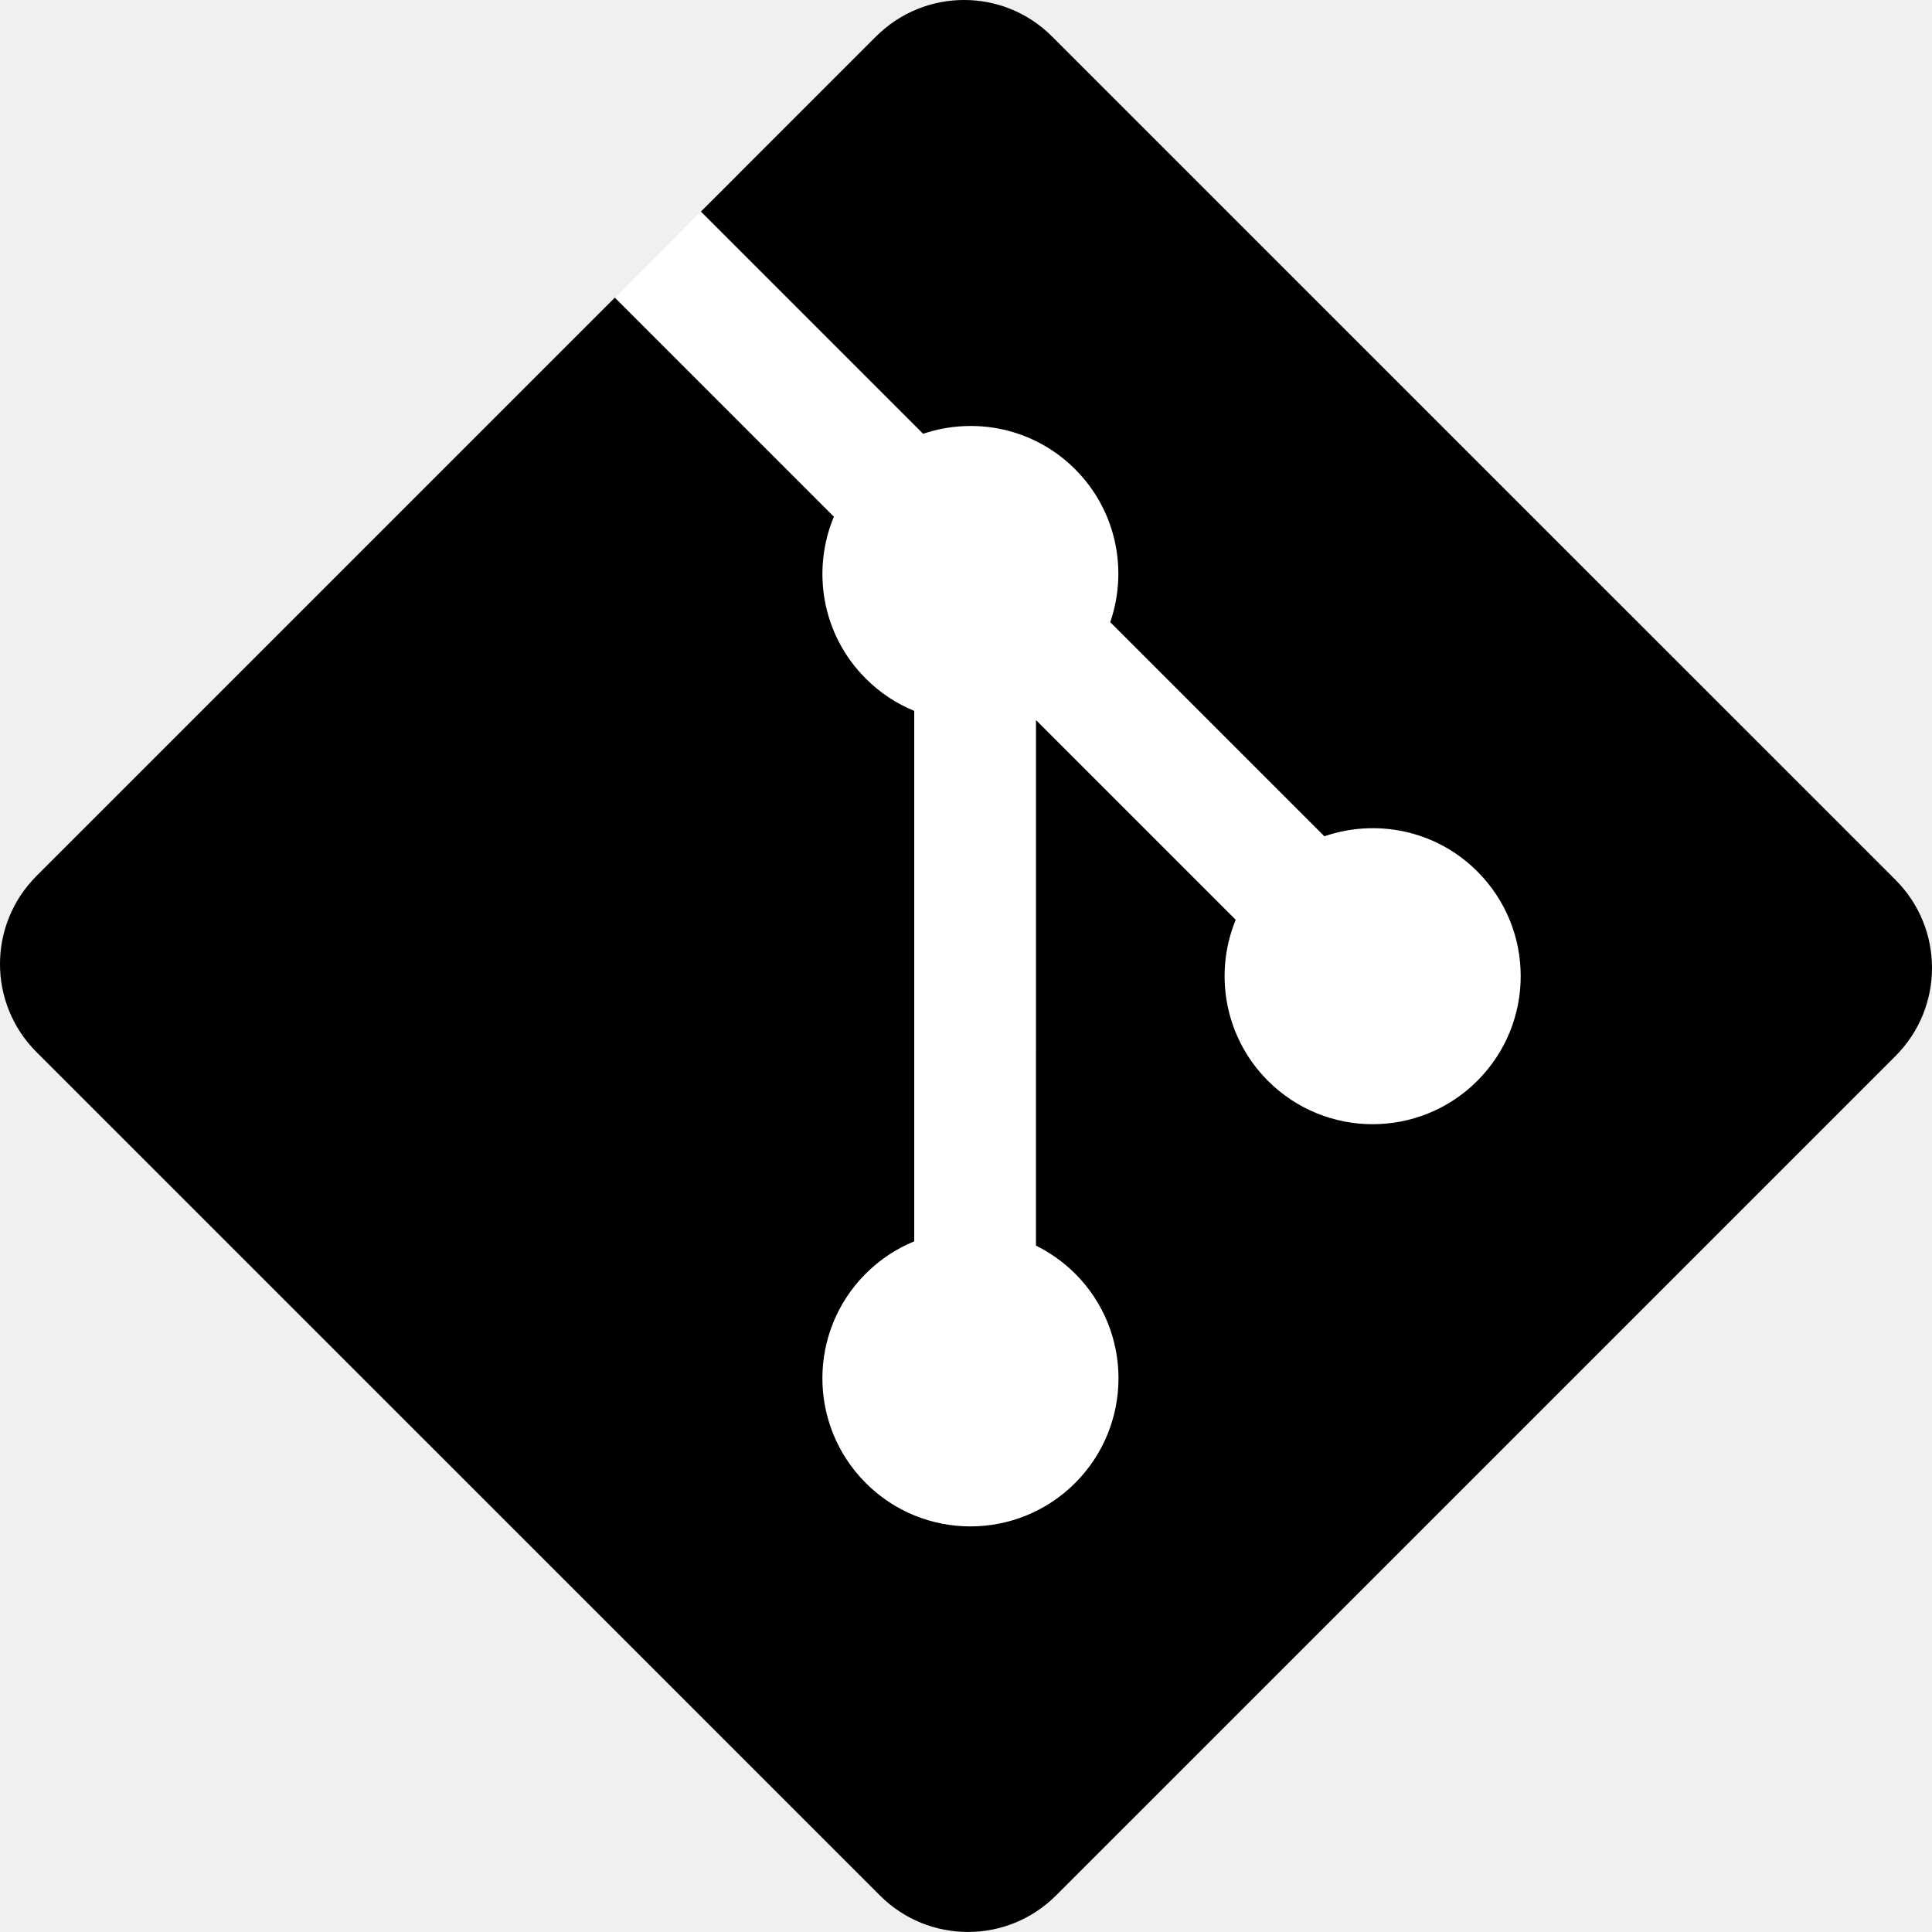
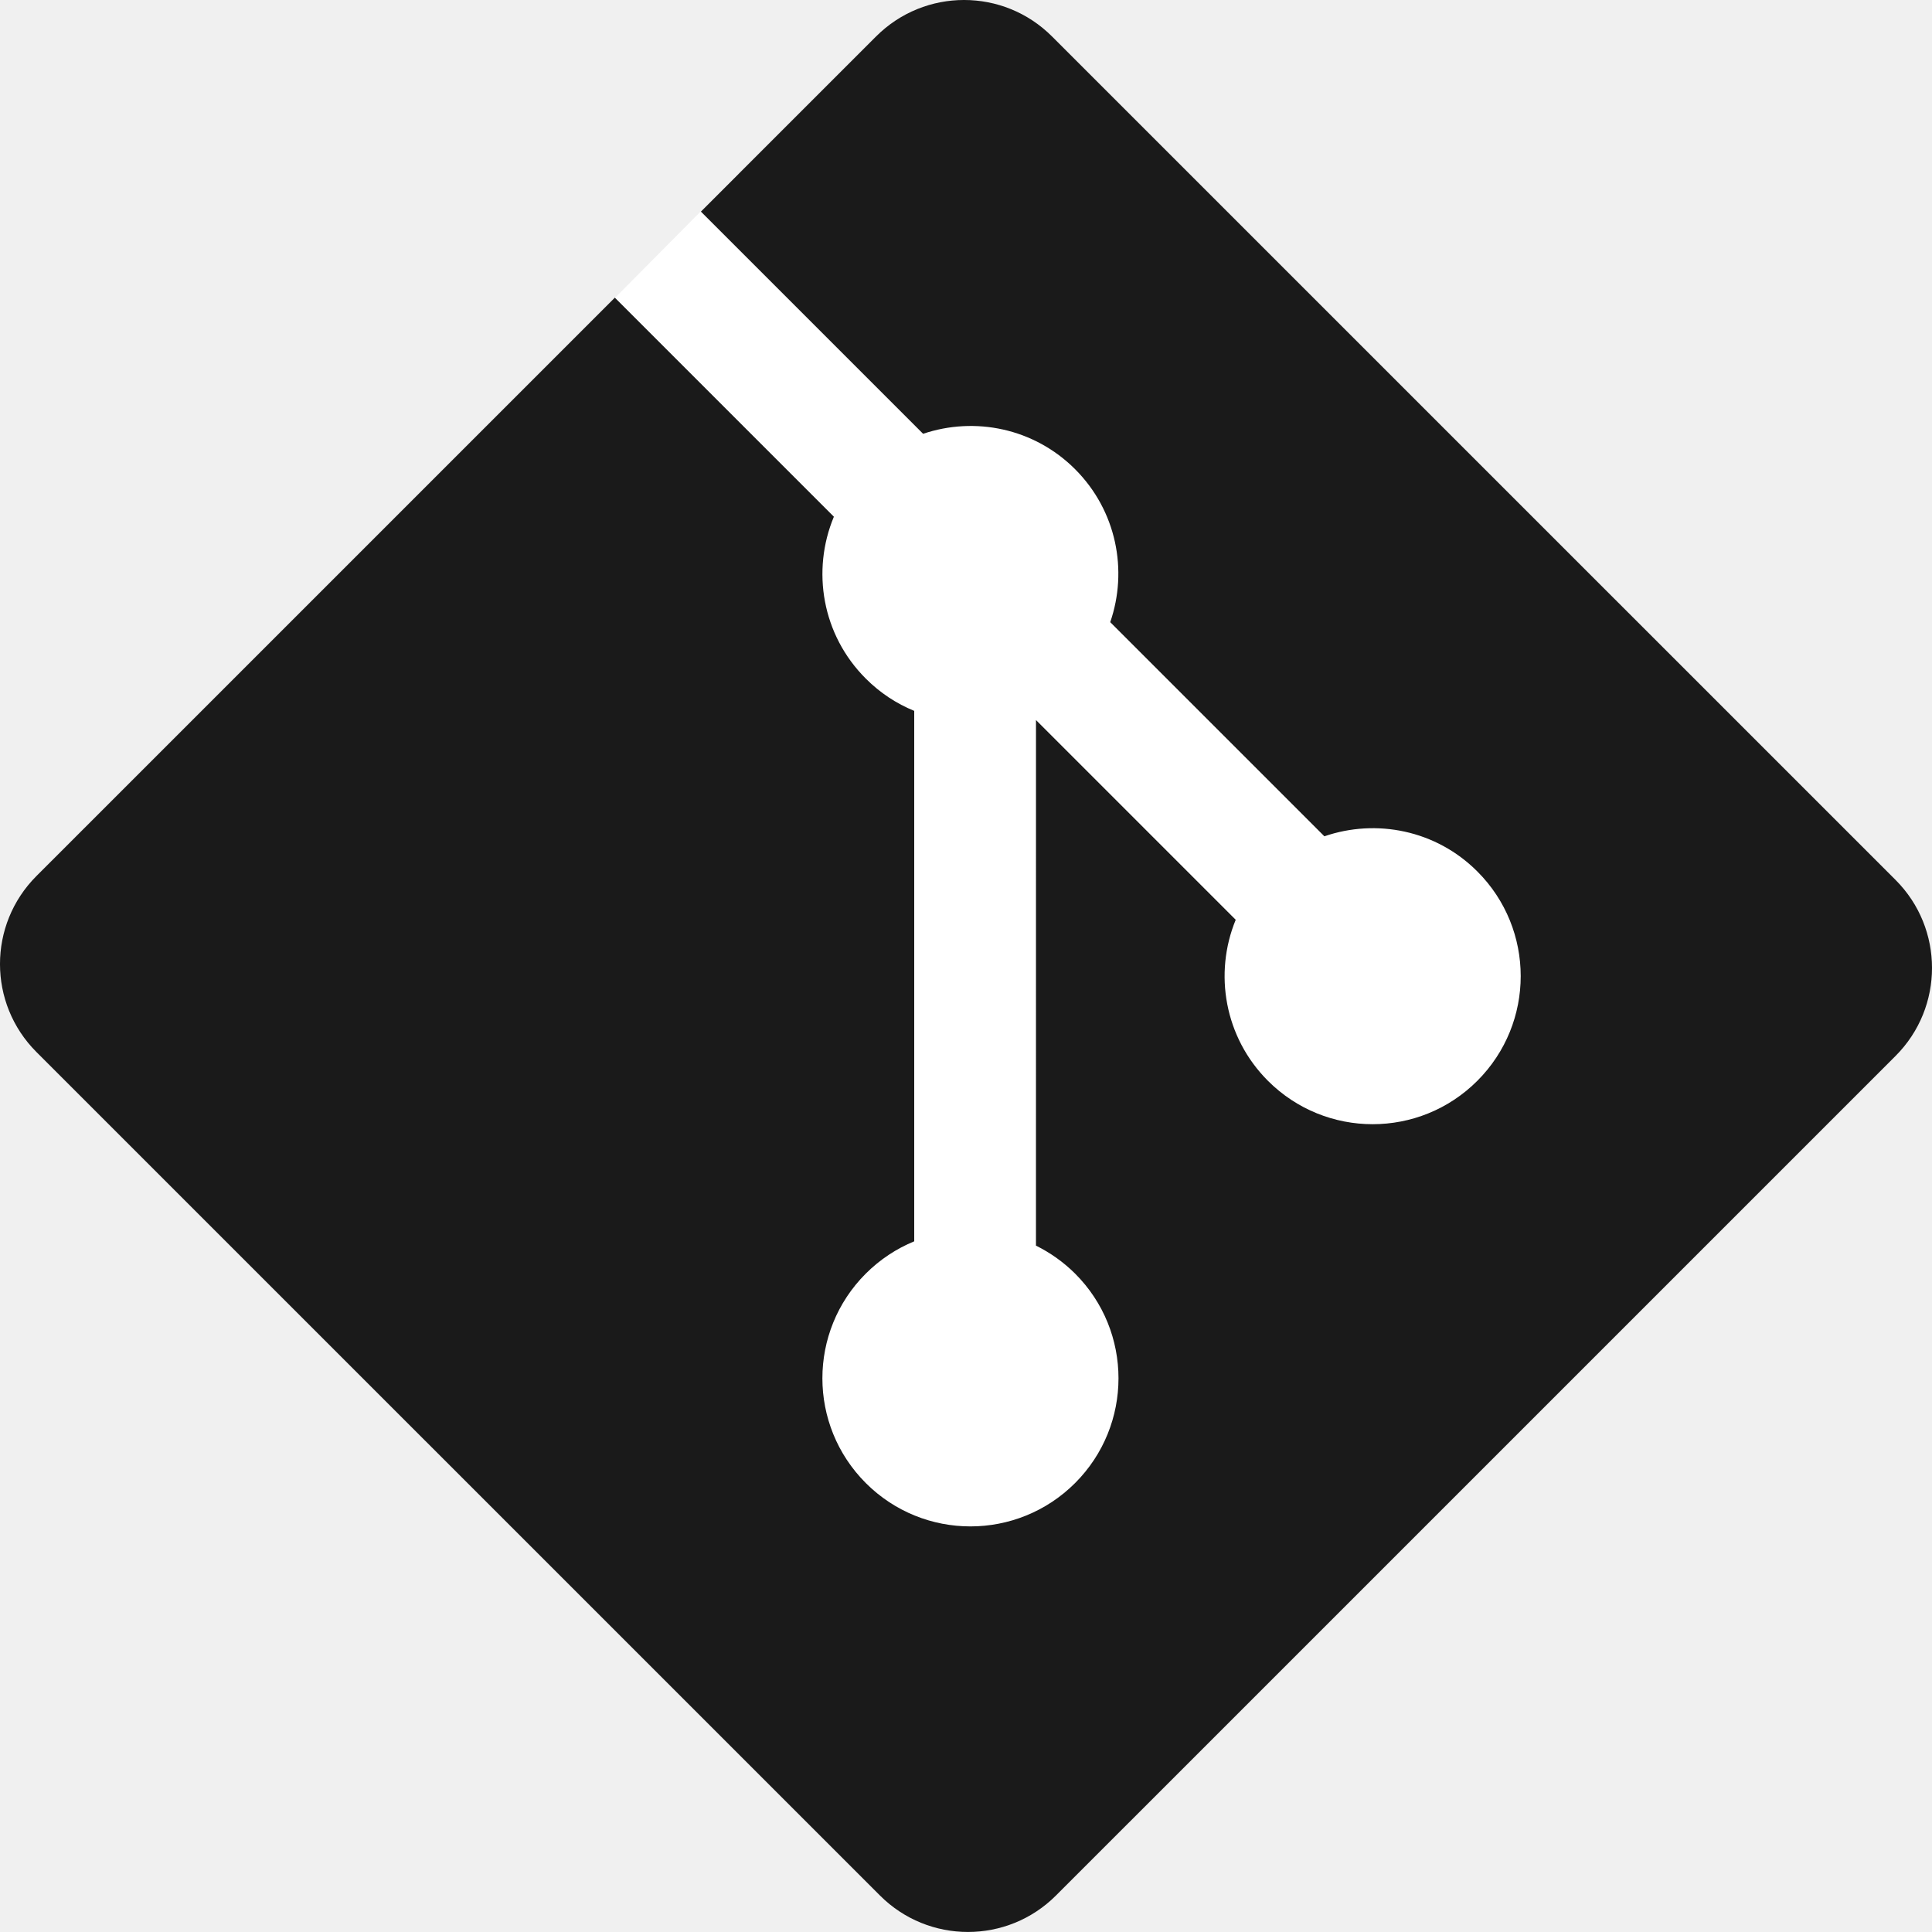
<svg xmlns="http://www.w3.org/2000/svg" width="95" height="95" viewBox="0 0 75 75" fill="none">
  <path d="M23.584 18.604L35.449 8.496L66.357 37.793L47.607 60.059L36.328 68.115L20.215 47.9L22.852 18.604H23.584Z" fill="white" />
  <path d="M23.584 18.604V19.104H23.768L23.908 18.984L23.584 18.604ZM35.449 8.496L35.793 8.133L35.467 7.824L35.125 8.115L35.449 8.496ZM66.357 37.793L66.74 38.115L67.044 37.754L66.701 37.43L66.357 37.793ZM47.607 60.059L47.898 60.465L47.949 60.429L47.99 60.381L47.607 60.059ZM36.328 68.115L35.937 68.427L36.233 68.798L36.619 68.522L36.328 68.115ZM20.215 47.9L19.717 47.856L19.699 48.055L19.824 48.212L20.215 47.9ZM22.852 18.604V18.104H22.395L22.354 18.559L22.852 18.604ZM23.908 18.984L35.773 8.877L35.125 8.115L23.26 18.223L23.908 18.984ZM35.105 8.859L66.013 38.156L66.701 37.43L35.793 8.133L35.105 8.859ZM65.975 37.471L47.225 59.736L47.99 60.381L66.74 38.115L65.975 37.471ZM47.317 59.652L36.038 67.708L36.619 68.522L47.898 60.465L47.317 59.652ZM36.719 67.804L20.606 47.589L19.824 48.212L35.937 68.427L36.719 67.804ZM20.713 47.945L23.349 18.648L22.354 18.559L19.717 47.856L20.713 47.945ZM22.852 19.104H23.584V18.104H22.852V19.104Z" fill="white" />
  <rect x="28.65" y="6.746" width="7.617" height="9.082" transform="rotate(44.7532 28.6499 6.74585)" fill="white" />
-   <path d="M73.585 34.158L40.839 1.415C38.955 -0.472 35.896 -0.472 34.009 1.415L27.209 8.214L35.835 16.84C37.84 16.163 40.138 16.617 41.736 18.215C43.342 19.823 43.793 22.141 43.099 24.152L51.412 32.465C53.423 31.773 55.744 32.221 57.35 33.83C59.595 36.074 59.595 39.711 57.35 41.957C55.105 44.203 51.467 44.203 49.221 41.957C47.532 40.267 47.115 37.786 47.97 35.706L40.217 27.953L40.216 48.355C40.764 48.627 41.28 48.988 41.736 49.442C43.981 51.686 43.981 55.324 41.736 57.571C39.49 59.816 35.852 59.816 33.609 57.571C31.364 55.324 31.364 51.686 33.609 49.442C34.164 48.888 34.806 48.469 35.49 48.188V27.596C34.806 27.317 34.165 26.9 33.609 26.342C31.908 24.644 31.499 22.148 32.371 20.059L23.868 11.555L1.415 34.007C-0.472 35.895 -0.472 38.953 1.415 40.84L34.161 73.584C36.047 75.47 39.105 75.47 40.992 73.584L73.585 40.992C75.472 39.105 75.472 36.044 73.585 34.158Z" fill="#000000" />
+   <path d="M73.585 34.158L40.839 1.415C38.955 -0.472 35.896 -0.472 34.009 1.415L27.209 8.214L35.835 16.84C37.84 16.163 40.138 16.617 41.736 18.215C43.342 19.823 43.793 22.141 43.099 24.152L51.412 32.465C53.423 31.773 55.744 32.221 57.35 33.83C59.595 36.074 59.595 39.711 57.35 41.957C55.105 44.203 51.467 44.203 49.221 41.957C47.532 40.267 47.115 37.786 47.97 35.706L40.217 27.953L40.216 48.355C40.764 48.627 41.28 48.988 41.736 49.442C43.981 51.686 43.981 55.324 41.736 57.571C39.49 59.816 35.852 59.816 33.609 57.571C31.364 55.324 31.364 51.686 33.609 49.442C34.164 48.888 34.806 48.469 35.49 48.188V27.596C34.806 27.317 34.165 26.9 33.609 26.342C31.908 24.644 31.499 22.148 32.371 20.059L23.868 11.555L1.415 34.007C-0.472 35.895 -0.472 38.953 1.415 40.84L34.161 73.584C36.047 75.47 39.105 75.47 40.992 73.584L73.585 40.992C75.472 39.105 75.472 36.044 73.585 34.158Z" fill="#1A1A1A" />
</svg>
